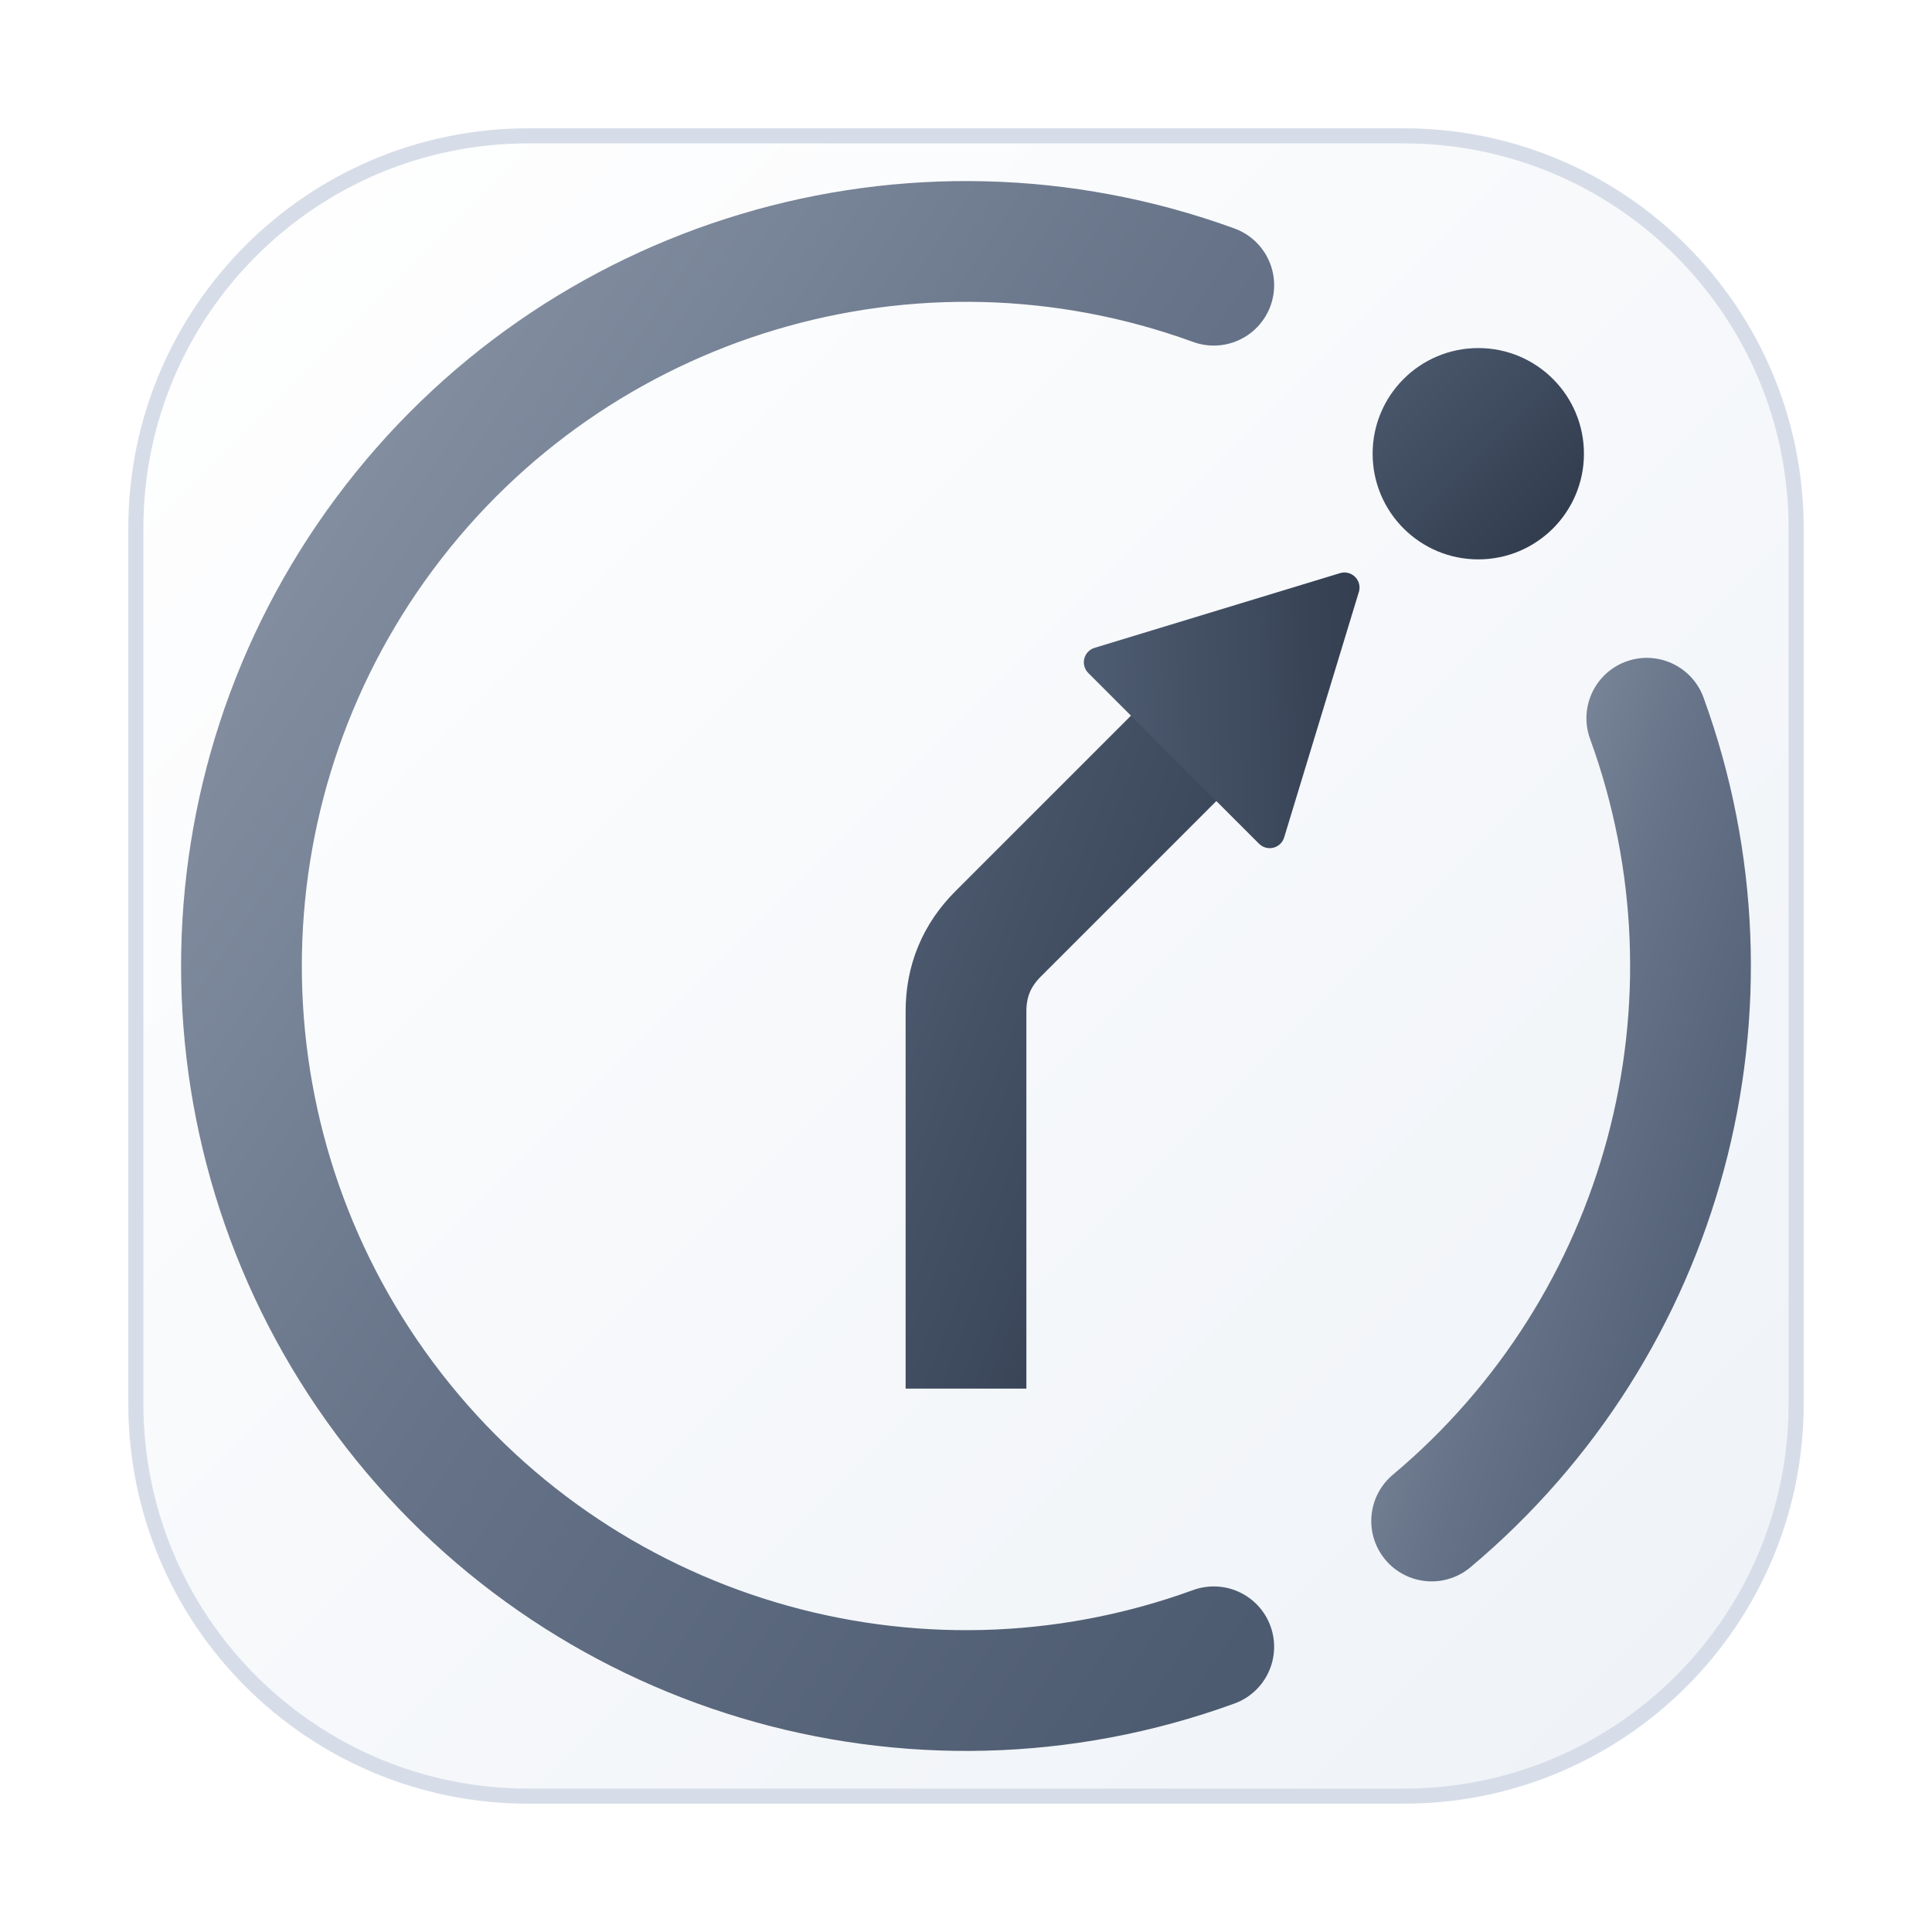
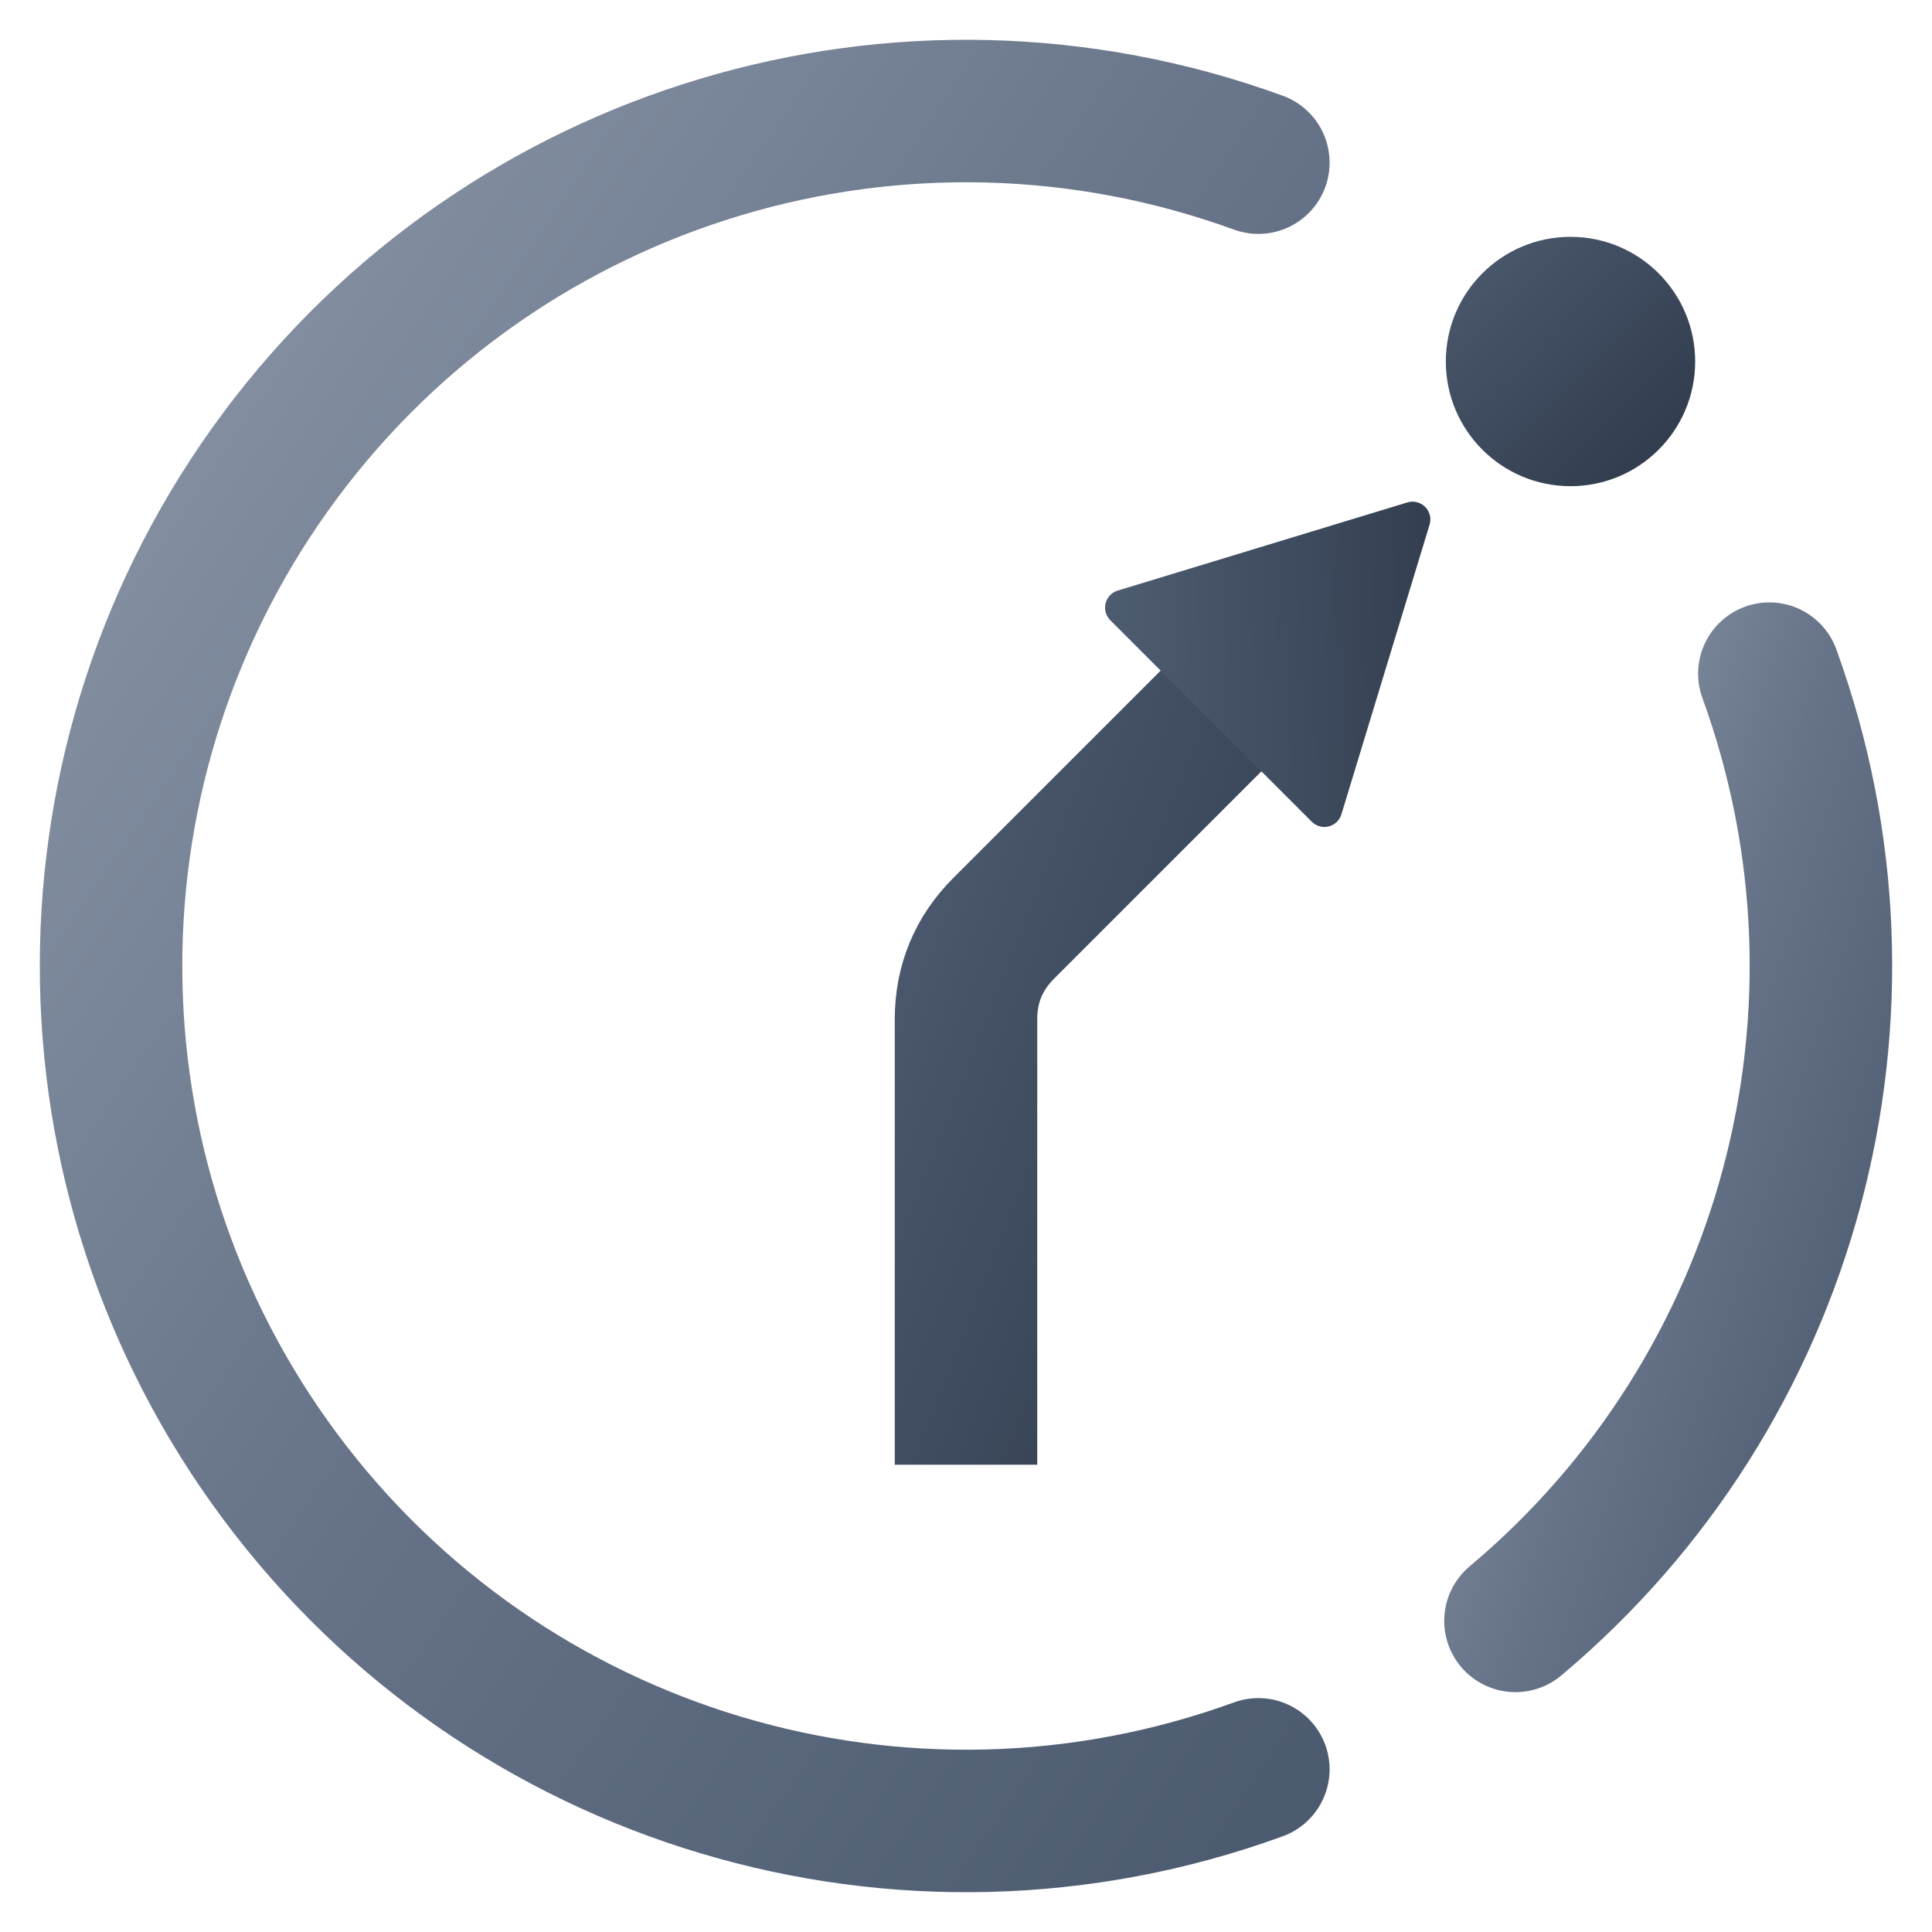
<svg xmlns="http://www.w3.org/2000/svg" viewBox="0 0 256 256" width="256" height="256">
  <defs>
-     <linearGradient id="bg-grad" x1="0" y1="0" x2="1" y2="1">
-       <stop offset="0%" stop-color="#FFFFFF" />
-       <stop offset="100%" stop-color="#EEF2F7" />
-     </linearGradient>
    <linearGradient id="ring-grad" x1="0" y1="0" x2="1" y2="1">
      <stop offset="0%" stop-color="#8D98A9" />
      <stop offset="52%" stop-color="#657287" />
      <stop offset="100%" stop-color="#4D5B70" />
    </linearGradient>
    <linearGradient id="active-grad" x1="0" y1="0" x2="1" y2="1">
      <stop offset="0%" stop-color="#4D5B70" />
      <stop offset="100%" stop-color="#2D3748" />
    </linearGradient>
  </defs>
-   <rect x="18" y="18" width="220" height="220" rx="52" fill="url(#bg-grad)" stroke="#D7DDE8" stroke-width="2" />
-   <path d="M 218.21 95.17 A 96 96 0 0 1 189.70 201.54" fill="none" stroke="url(#ring-grad)" stroke-width="16" stroke-linecap="round" />
-   <path d="M 160.83 218.21 A 96 96 0 1 1 160.83 37.79" fill="none" stroke="url(#ring-grad)" stroke-width="16" stroke-linecap="round" />
-   <circle cx="195.88" cy="60.12" r="14" fill="url(#active-grad)" />
-   <path d="M 128 184 L 128 134 Q 128 128 132.24 123.76 L 164 92" fill="none" stroke="url(#active-grad)" stroke-width="16" stroke-linecap="butt" stroke-linejoin="round" />
-   <g transform="translate(164, 92) rotate(-45)">
-     <path d="M 20 0 L -10 -16 L -10 16 Z" fill="url(#active-grad)" stroke="url(#active-grad)" stroke-width="4" stroke-linejoin="round" />
+   <g transform="translate(128 128) scale(1.18) translate(-128 -128)">
+     <path d="M 218.21 95.17 A 96 96 0 0 1 189.70 201.54" fill="none" stroke="url(#ring-grad)" stroke-width="16" stroke-linecap="round" />
+     <path d="M 160.83 218.21 A 96 96 0 1 1 160.83 37.79" fill="none" stroke="url(#ring-grad)" stroke-width="16" stroke-linecap="round" />
+     <circle cx="195.88" cy="60.12" r="14" fill="url(#active-grad)" />
+     <path d="M 128 184 L 128 134 Q 128 128 132.24 123.76 L 164 92" fill="none" stroke="url(#active-grad)" stroke-width="16" stroke-linecap="butt" stroke-linejoin="round" />
+     <g transform="translate(164, 92) rotate(-45)">
+       <path d="M 20 0 L -10 -16 L -10 16 Z" fill="url(#active-grad)" stroke="url(#active-grad)" stroke-width="4" stroke-linejoin="round" />
+     </g>
  </g>
</svg>
